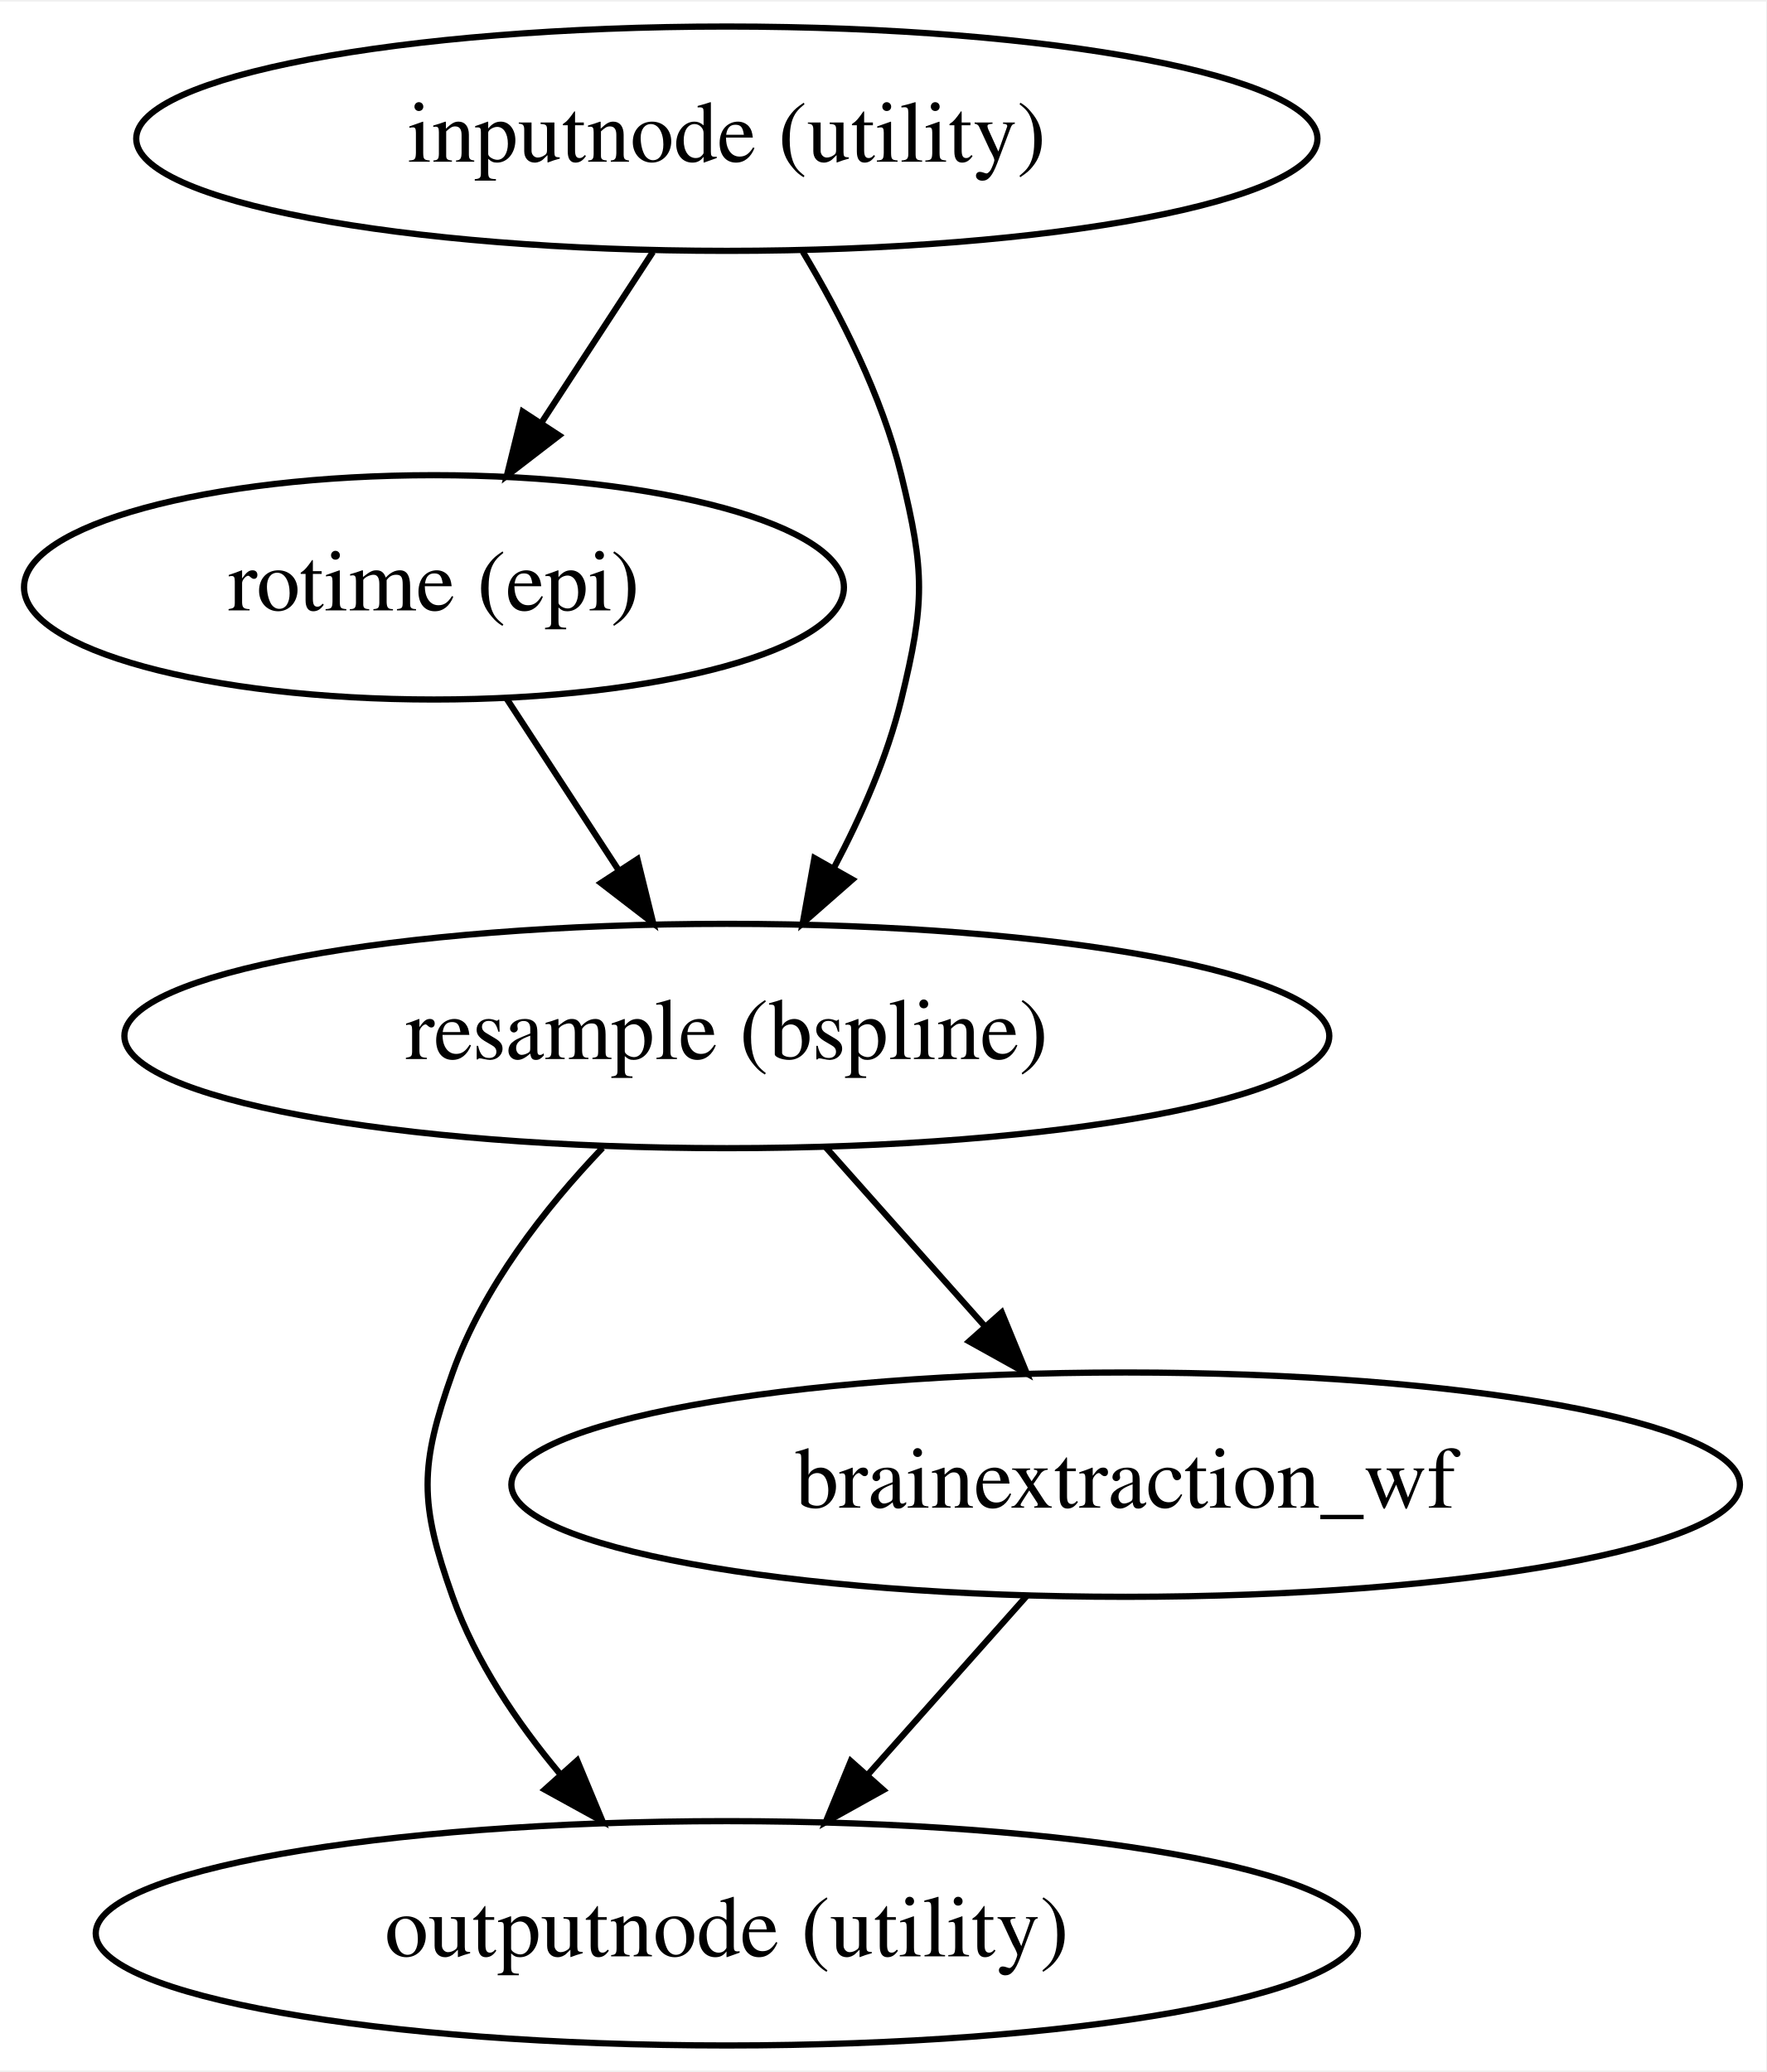
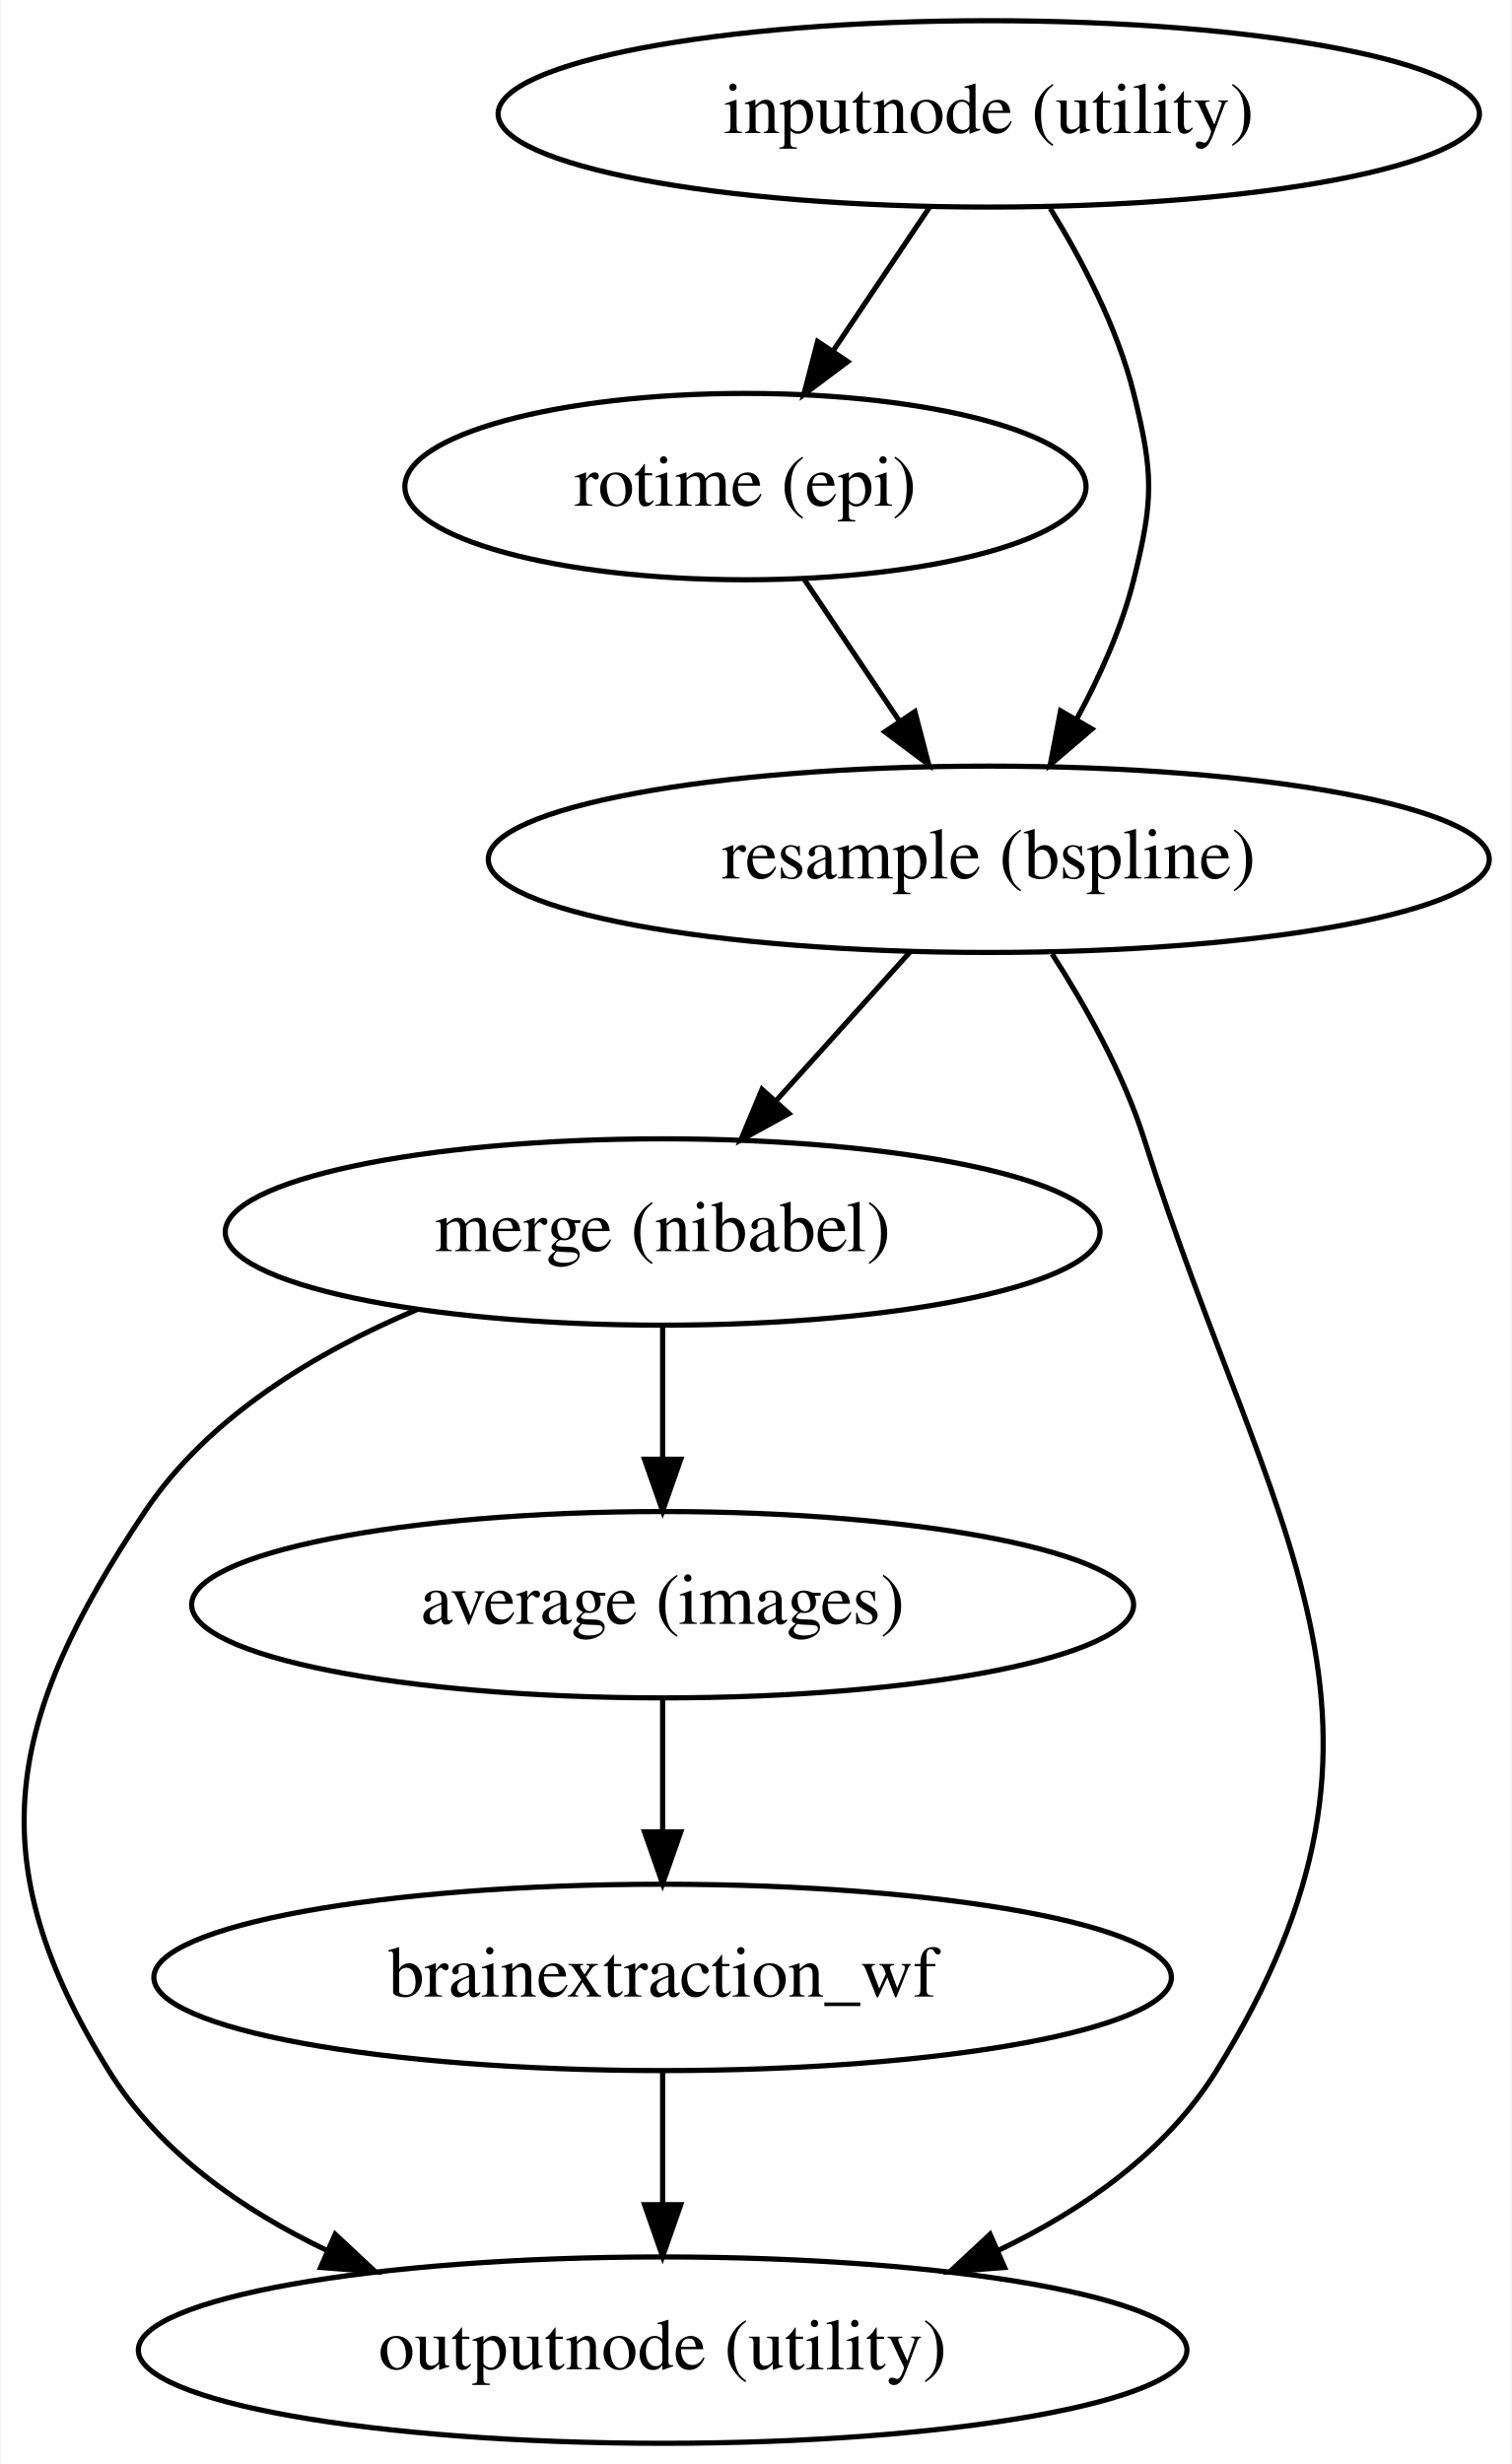
- <svg xmlns="http://www.w3.org/2000/svg" width="283pt" height="332pt" viewBox="0.00 0.00 283.44 332.00">
-   <g id="graph0" class="graph" transform="scale(1 1) rotate(0) translate(4 328)">
-     <polygon fill="#ffffff" stroke="transparent" points="-4,4 -4,-328 279.435,-328 279.435,4 -4,4" />
+ <svg xmlns="http://www.w3.org/2000/svg" width="292pt" height="476pt" viewBox="0.00 0.00 291.68 476.00">
+   <g id="graph0" class="graph" transform="scale(1 1) rotate(0) translate(4 472)">
+     <polygon fill="white" stroke="transparent" points="-4,4 -4,-472 287.68,-472 287.68,4 -4,4" />
    <g id="node1" class="node">
-       <ellipse fill="none" stroke="#000000" cx="112.644" cy="-306" rx="94.783" ry="18" />
-       <text text-anchor="middle" x="112.644" y="-302.3" font-family="Times,serif" font-size="14.00" fill="#000000">inputnode (utility)</text>
+       <ellipse fill="none" stroke="black" cx="186.84" cy="-450" rx="94.78" ry="18" />
+       <text text-anchor="middle" x="186.84" y="-446.3" font-family="Times,serif" font-size="14.00">inputnode (utility)</text>
    </g>
    <g id="node2" class="node">
-       <ellipse fill="none" stroke="#000000" cx="65.644" cy="-234" rx="65.789" ry="18" />
-       <text text-anchor="middle" x="65.644" y="-230.3" font-family="Times,serif" font-size="14.00" fill="#000000">rotime (epi)</text>
+       <ellipse fill="none" stroke="black" cx="139.84" cy="-378" rx="65.79" ry="18" />
+       <text text-anchor="middle" x="139.84" y="-374.3" font-family="Times,serif" font-size="14.00">rotime (epi)</text>
    </g>
    <g id="edge1" class="edge">
-       <path fill="none" stroke="#000000" d="M100.784,-287.831C95.344,-279.497 88.79,-269.457 82.823,-260.316" />
-       <polygon fill="#000000" stroke="#000000" points="85.735,-258.374 77.338,-251.913 79.873,-262.2 85.735,-258.374" />
+       <path fill="none" stroke="black" d="M175.46,-432.05C169.86,-423.71 163,-413.49 156.79,-404.25" />
+       <polygon fill="black" stroke="black" points="159.59,-402.14 151.11,-395.79 153.78,-406.04 159.59,-402.14" />
    </g>
    <g id="node3" class="node">
-       <ellipse fill="none" stroke="#000000" cx="112.644" cy="-162" rx="96.683" ry="18" />
-       <text text-anchor="middle" x="112.644" y="-158.3" font-family="Times,serif" font-size="14.00" fill="#000000">resample (bspline)</text>
+       <ellipse fill="none" stroke="black" cx="186.84" cy="-306" rx="96.68" ry="18" />
+       <text text-anchor="middle" x="186.84" y="-302.3" font-family="Times,serif" font-size="14.00">resample (bspline)</text>
    </g>
    <g id="edge2" class="edge">
-       <path fill="none" stroke="#000000" d="M124.826,-287.882C130.876,-277.789 137.542,-264.722 140.644,-252 144.435,-236.456 144.435,-231.544 140.644,-216 138.39,-206.757 134.255,-197.331 129.841,-188.997" />
-       <polygon fill="#000000" stroke="#000000" points="132.792,-187.103 124.826,-180.118 126.697,-190.546 132.792,-187.103" />
+       <path fill="none" stroke="black" d="M198.72,-431.72C204.85,-421.76 211.68,-408.73 214.84,-396 218.69,-380.47 218.69,-375.53 214.84,-360 212.54,-350.75 208.31,-341.34 203.82,-333.07" />
+       <polygon fill="black" stroke="black" points="206.77,-331.17 198.72,-324.28 200.71,-334.68 206.77,-331.17" />
    </g>
    <g id="edge3" class="edge">
-       <path fill="none" stroke="#000000" d="M77.262,-216.202C82.701,-207.871 89.291,-197.775 95.303,-188.565" />
-       <polygon fill="#000000" stroke="#000000" points="98.298,-190.38 100.833,-180.093 92.436,-186.554 98.298,-190.38" />
+       <path fill="none" stroke="black" d="M151.21,-360.05C156.73,-351.84 163.48,-341.79 169.61,-332.66" />
+       <polygon fill="black" stroke="black" points="172.57,-334.53 175.24,-324.28 166.76,-330.63 172.57,-334.53" />
    </g>
    <g id="node4" class="node">
-       <ellipse fill="none" stroke="#000000" cx="112.644" cy="-18" rx="101.282" ry="18" />
-       <text text-anchor="middle" x="112.644" y="-14.3" font-family="Times,serif" font-size="14.00" fill="#000000">outputnode (utility)</text>
+       <ellipse fill="none" stroke="black" cx="123.84" cy="-234" rx="84.49" ry="18" />
+       <text text-anchor="middle" x="123.84" y="-230.3" font-family="Times,serif" font-size="14.00">merge (nibabel)</text>
    </g>
    <g id="edge4" class="edge">
-       <path fill="none" stroke="#000000" d="M92.703,-144.048C83.481,-134.392 73.509,-121.672 68.644,-108 63.28,-92.926 63.28,-87.074 68.644,-72 72.331,-61.639 78.95,-51.825 85.954,-43.477" />
-       <polygon fill="#000000" stroke="#000000" points="88.632,-45.733 92.703,-35.952 83.421,-41.059 88.632,-45.733" />
+       <path fill="none" stroke="black" d="M171.59,-288.05C163.85,-279.46 154.31,-268.86 145.79,-259.4" />
+       <polygon fill="black" stroke="black" points="148.24,-256.88 138.95,-251.79 143.04,-261.56 148.24,-256.88" />
    </g>
    <g id="node5" class="node">
-       <ellipse fill="none" stroke="#000000" cx="176.644" cy="-90" rx="98.583" ry="18" />
-       <text text-anchor="middle" x="176.644" y="-86.3" font-family="Times,serif" font-size="14.00" fill="#000000">brainextraction_wf</text>
+       <ellipse fill="none" stroke="black" cx="123.84" cy="-18" rx="101.28" ry="18" />
+       <text text-anchor="middle" x="123.84" y="-14.3" font-family="Times,serif" font-size="14.00">outputnode (utility)</text>
    </g>
    <g id="edge5" class="edge">
-       <path fill="none" stroke="#000000" d="M128.464,-144.202C136.157,-135.548 145.542,-124.99 153.978,-115.499" />
-       <polygon fill="#000000" stroke="#000000" points="156.756,-117.642 160.784,-107.843 151.524,-112.991 156.756,-117.642" />
+       <path fill="none" stroke="black" d="M199.08,-287.71C205.49,-277.74 212.82,-264.7 216.84,-252 241.01,-175.49 273.15,-140.18 230.84,-72 221.11,-56.32 205.21,-45.14 188.6,-37.22" />
+       <polygon fill="black" stroke="black" points="189.9,-33.97 179.34,-33.15 187.09,-40.38 189.9,-33.97" />
+     </g>
+     <g id="edge7" class="edge">
+       <path fill="none" stroke="black" d="M76.4,-219.02C56.94,-210.82 36.14,-198.37 23.84,-180 -2.93,-140.04 -8.53,-112.87 16.84,-72 26.57,-56.32 42.47,-45.14 59.07,-37.22" />
+       <polygon fill="black" stroke="black" points="60.59,-40.38 68.33,-33.15 57.77,-33.97 60.59,-40.38" />
+     </g>
+     <g id="node6" class="node">
+       <ellipse fill="none" stroke="black" cx="123.84" cy="-162" rx="90.98" ry="18" />
+       <text text-anchor="middle" x="123.84" y="-158.3" font-family="Times,serif" font-size="14.00">average (images)</text>
    </g>
    <g id="edge6" class="edge">
-       <path fill="none" stroke="#000000" d="M160.824,-72.202C153.131,-63.548 143.746,-52.99 135.31,-43.499" />
-       <polygon fill="#000000" stroke="#000000" points="137.764,-40.991 128.504,-35.843 132.532,-45.642 137.764,-40.991" />
+       <path fill="none" stroke="black" d="M123.84,-215.7C123.84,-207.98 123.84,-198.71 123.84,-190.11" />
+       <polygon fill="black" stroke="black" points="127.34,-190.1 123.84,-180.1 120.34,-190.1 127.34,-190.1" />
+     </g>
+     <g id="node7" class="node">
+       <ellipse fill="none" stroke="black" cx="123.84" cy="-90" rx="98.28" ry="18" />
+       <text text-anchor="middle" x="123.84" y="-86.3" font-family="Times,serif" font-size="14.00">brainextraction_wf</text>
+     </g>
+     <g id="edge8" class="edge">
+       <path fill="none" stroke="black" d="M123.84,-143.7C123.84,-135.98 123.84,-126.71 123.84,-118.11" />
+       <polygon fill="black" stroke="black" points="127.34,-118.1 123.84,-108.1 120.34,-118.1 127.34,-118.1" />
+     </g>
+     <g id="edge9" class="edge">
+       <path fill="none" stroke="black" d="M123.84,-71.7C123.84,-63.98 123.84,-54.71 123.84,-46.11" />
+       <polygon fill="black" stroke="black" points="127.34,-46.1 123.84,-36.1 120.34,-46.1 127.34,-46.1" />
    </g>
  </g>
</svg>
